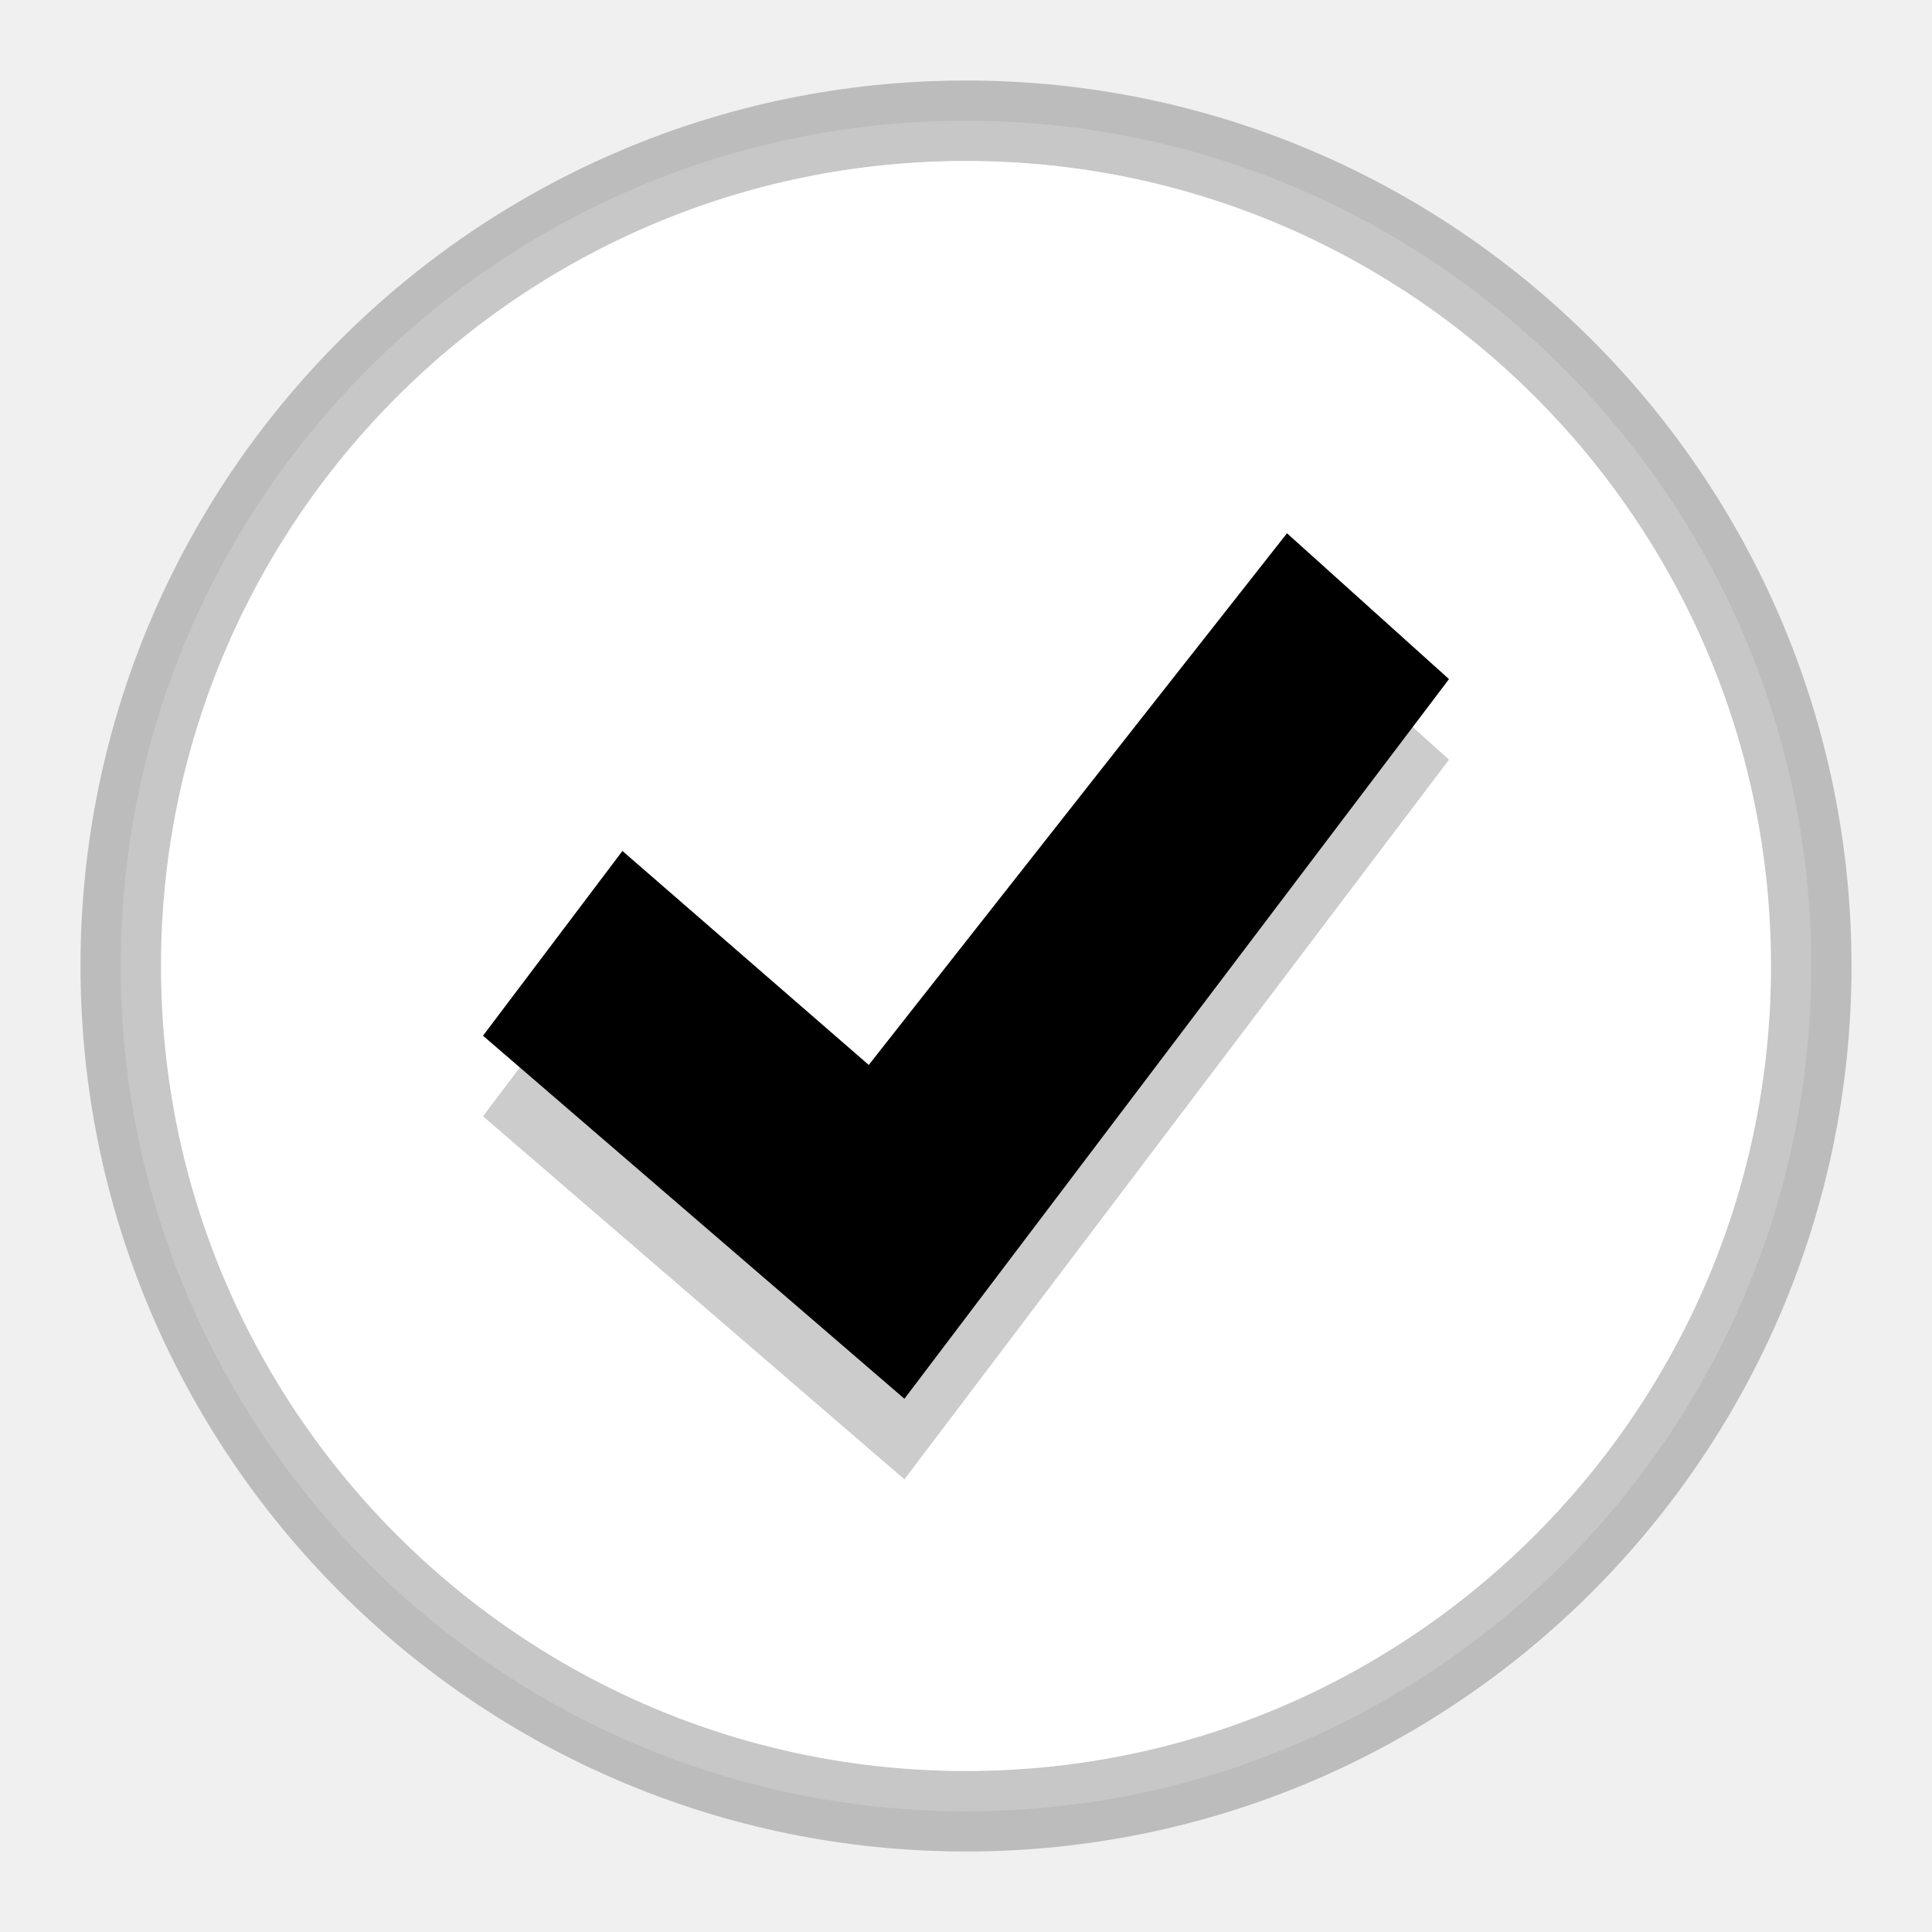
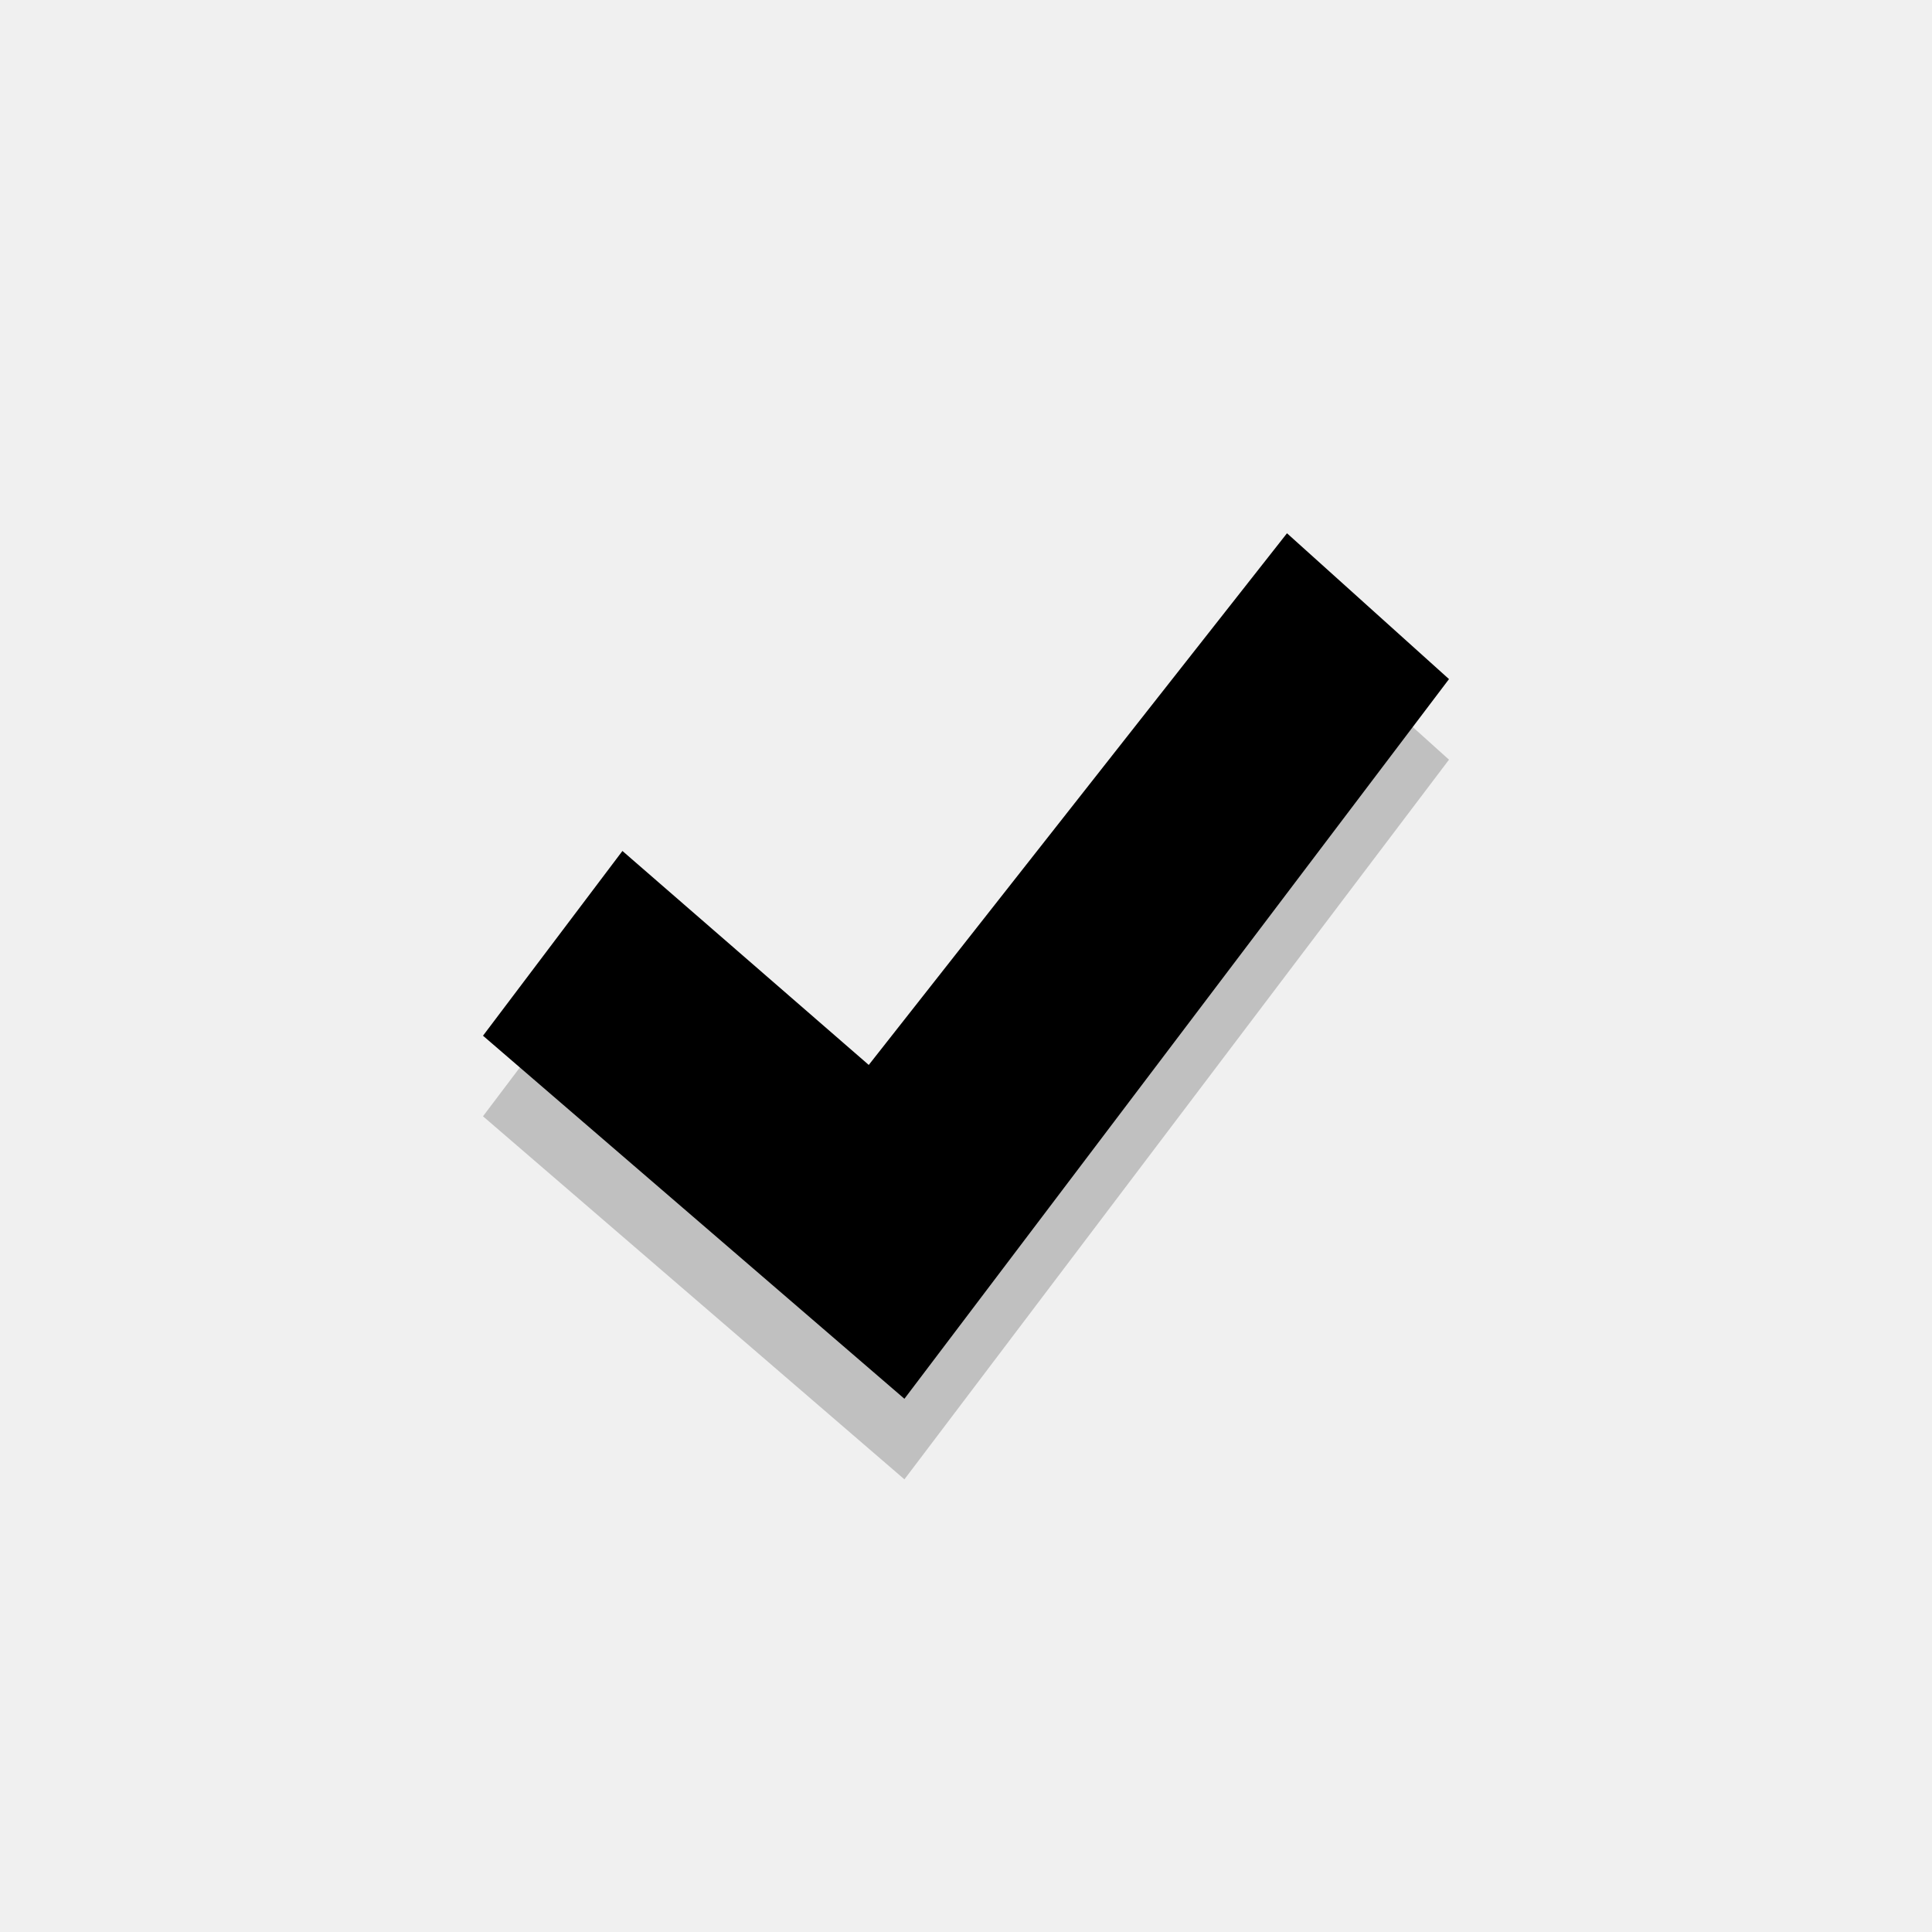
<svg xmlns="http://www.w3.org/2000/svg" xmlns:xlink="http://www.w3.org/1999/xlink" version="1.2" width="24" height="24" id="svg2">
  <defs id="defs4">
    <linearGradient id="linearGradient6801-52">
      <stop id="stop6803-43" style="stop-color:#ffffff;stop-opacity:1" offset="0" />
      <stop id="stop6805-5" style="stop-color:#ffffff;stop-opacity:0" offset="1" />
    </linearGradient>
    <linearGradient x1="223.511" y1="1199.033" x2="223.511" y2="1181.211" id="linearGradient5978" xlink:href="#linearGradient6801-52" gradientUnits="userSpaceOnUse" />
    <linearGradient id="linearGradient4011-0-8-22">
      <stop id="stop4013-2-3-3" style="stop-color:#ffffff;stop-opacity:1" offset="0" />
      <stop id="stop4015-7-1-6" style="stop-color:#ffffff;stop-opacity:0.235" offset="0.508" />
      <stop id="stop4017-13-5-7" style="stop-color:#ffffff;stop-opacity:0.157" offset="0.835" />
      <stop id="stop4019-92-5-5" style="stop-color:#ffffff;stop-opacity:0.392" offset="1" />
    </linearGradient>
    <linearGradient x1="71.204" y1="6.238" x2="71.204" y2="44.341" id="linearGradient6118" xlink:href="#linearGradient4011-0-8-22" gradientUnits="userSpaceOnUse" gradientTransform="matrix(0.5135135,0,0,0.5135135,115.1648,-1.02128)" />
  </defs>
-   <path d="M 12,1.5 C 6.206,1.5 1.5,6.206 1.5,12 1.5,17.794 6.206,22.5 12,22.5 17.794,22.5 22.5,17.794 22.5,12 22.5,6.206 17.794,1.5 12,1.5 z" id="path2555-7-8-5-0-7" style="opacity:0.99;color:#000000;fill:#ffffff;fill-opacity:1;fill-rule:nonzero;stroke:none;stroke-width:1;marker:none;visibility:visible;display:inline;overflow:visible;enable-background:accumulate" />
-   <path d="M 12,1.5 C 6.206,1.5 1.5,6.206 1.5,12 1.5,17.794 6.206,22.5 12,22.5 17.794,22.5 22.5,17.794 22.5,12 22.5,6.206 17.794,1.5 12,1.5 z" id="path2555-7-8-5-3" style="opacity:0.3;color:#000000;fill:none;stroke:#434343;stroke-width:1;stroke-linecap:round;stroke-linejoin:round;stroke-miterlimit:4;stroke-opacity:1;stroke-dasharray:none;stroke-dashoffset:0;marker:none;visibility:visible;display:inline;overflow:visible;enable-background:accumulate" />
-   <path d="M 21.5,12 C 21.5,17.247 17.246,21.5 12,21.5 6.753,21.5 2.5,17.246 2.5,12 2.5,6.753 6.753,2.5 12,2.5 17.246,2.5 21.5,6.753 21.5,12 l 0,0 z" id="path8655-6-0-9-6" style="opacity:0.5;color:#000000;fill:none;stroke:url(#linearGradient6118);stroke-width:1;stroke-linecap:round;stroke-linejoin:round;stroke-miterlimit:4;stroke-opacity:1;stroke-dasharray:none;stroke-dashoffset:0;marker:none;visibility:visible;display:inline;overflow:visible;enable-background:accumulate" />
+   <path d="M 12,1.5 C 6.206,1.5 1.5,6.206 1.5,12 1.5,17.794 6.206,22.5 12,22.5 17.794,22.5 22.5,17.794 22.5,12 22.5,6.206 17.794,1.5 12,1.5 z" id="path2555-7-8-5-0-7" style="opacity:0;color:#000000;fill:#cccccc;fill-opacity:0.311;fill-rule:nonzero;stroke:none;stroke-width:1;marker:none;visibility:visible;display:inline;overflow:visible;enable-background:accumulate" />
+   <path d="M 12,1.5 C 6.206,1.5 1.5,6.206 1.5,12 1.5,17.794 6.206,22.5 12,22.5 17.794,22.5 22.5,17.794 22.5,12 22.5,6.206 17.794,1.5 12,1.5 z" id="path2555-7-8-5-3" style="opacity:0;color:#000000;fill:none;stroke:#434343;stroke-width:1;stroke-linecap:round;stroke-linejoin:round;stroke-miterlimit:4;stroke-opacity:1;stroke-dasharray:none;stroke-dashoffset:0;marker:none;visibility:visible;display:inline;overflow:visible;enable-background:accumulate" />
+   <path d="M 21.5,12 C 21.5,17.247 17.246,21.5 12,21.5 6.753,21.5 2.5,17.246 2.5,12 2.5,6.753 6.753,2.5 12,2.5 17.246,2.5 21.5,6.753 21.5,12 l 0,0 z" id="path8655-6-0-9-6" style="opacity:0;color:#000000;fill:none;stroke:url(#linearGradient6118);stroke-width:1;stroke-linecap:round;stroke-linejoin:round;stroke-miterlimit:4;stroke-opacity:1;stroke-dasharray:none;stroke-dashoffset:0;marker:none;visibility:visible;display:inline;overflow:visible;enable-background:accumulate" />
  <path d="m 15.987,7.625 2.013,1.812 -6.765,8.94 -5.235,-4.51 1.732,-2.295 3.06,2.658 5.195,-6.604 z" id="path2922-6-6-0-9-4-6" style="opacity:0.2;color:#bebebe;fill:#000000;fill-opacity:1;fill-rule:nonzero;stroke:none;stroke-width:1;marker:none;visibility:visible;display:inline;overflow:visible;enable-background:accumulate" />
  <path d="m 15.987,6.624 2.013,1.812 -6.765,8.94 -5.235,-4.51 1.732,-2.295 3.06,2.658 5.195,-6.604 z" id="path2922-6-6-0-9-2" style="color:#bebebe;fill:#000000;fill-opacity:1;fill-rule:nonzero;stroke:none;stroke-width:1;marker:none;visibility:visible;display:inline;overflow:visible;enable-background:accumulate" />
</svg>
